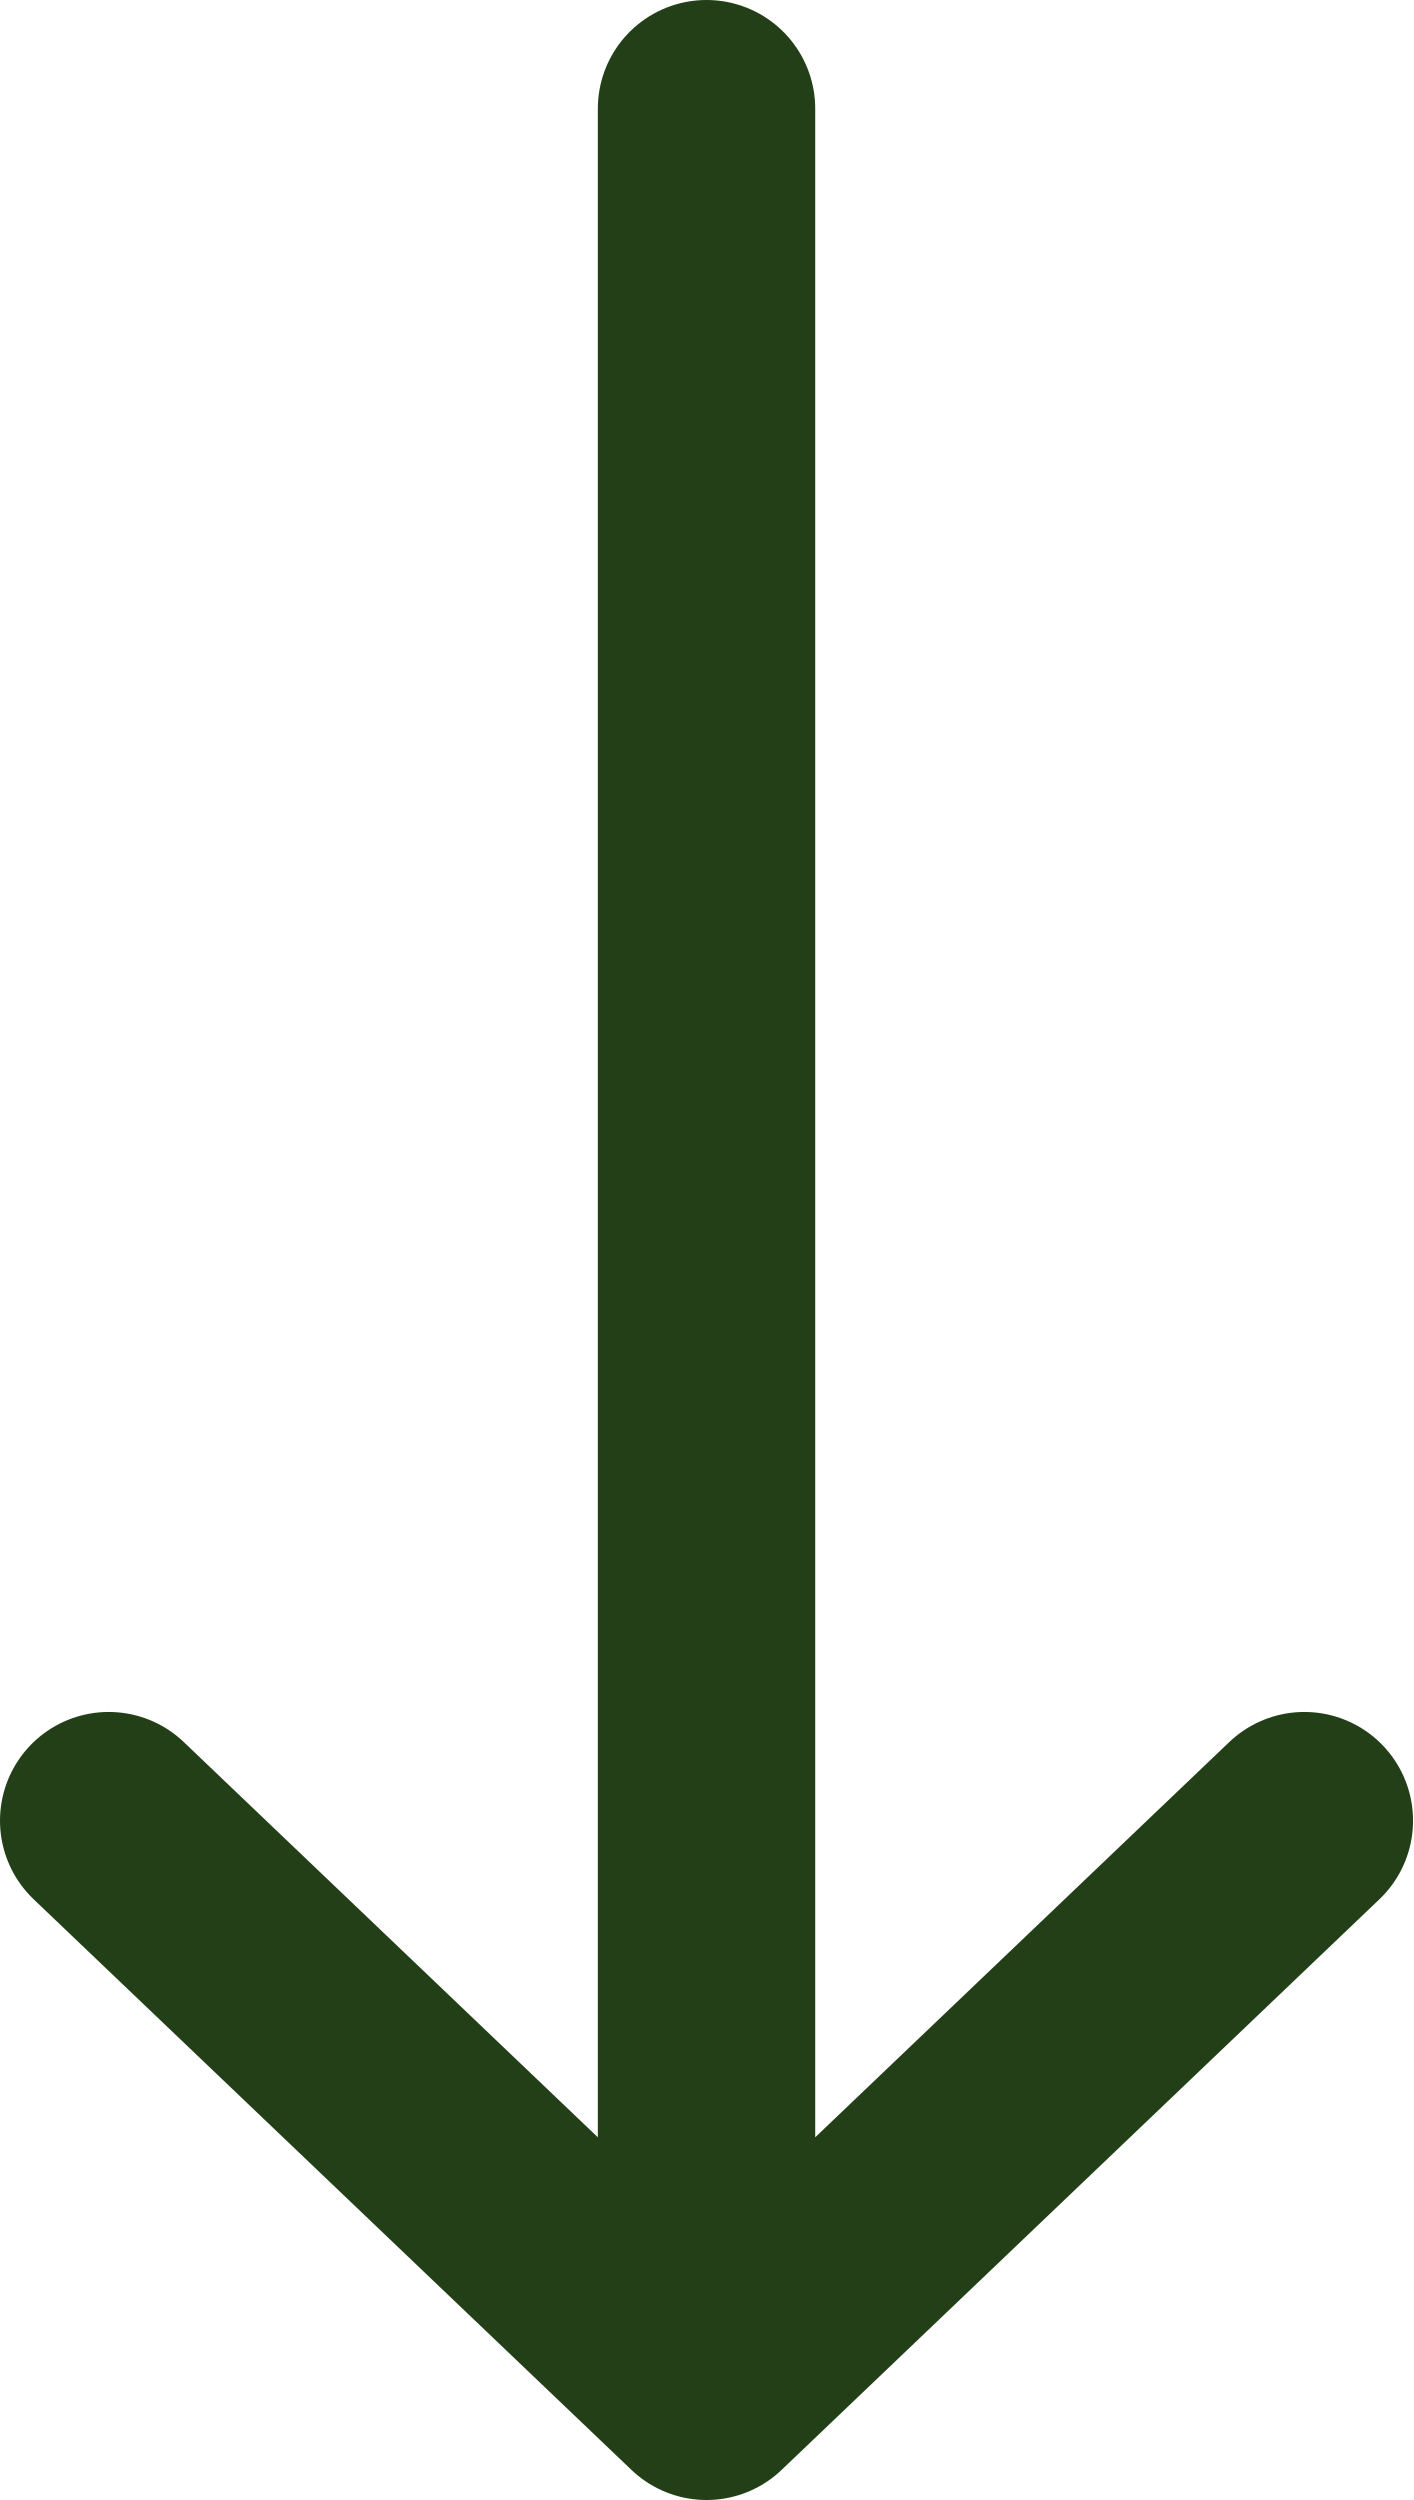
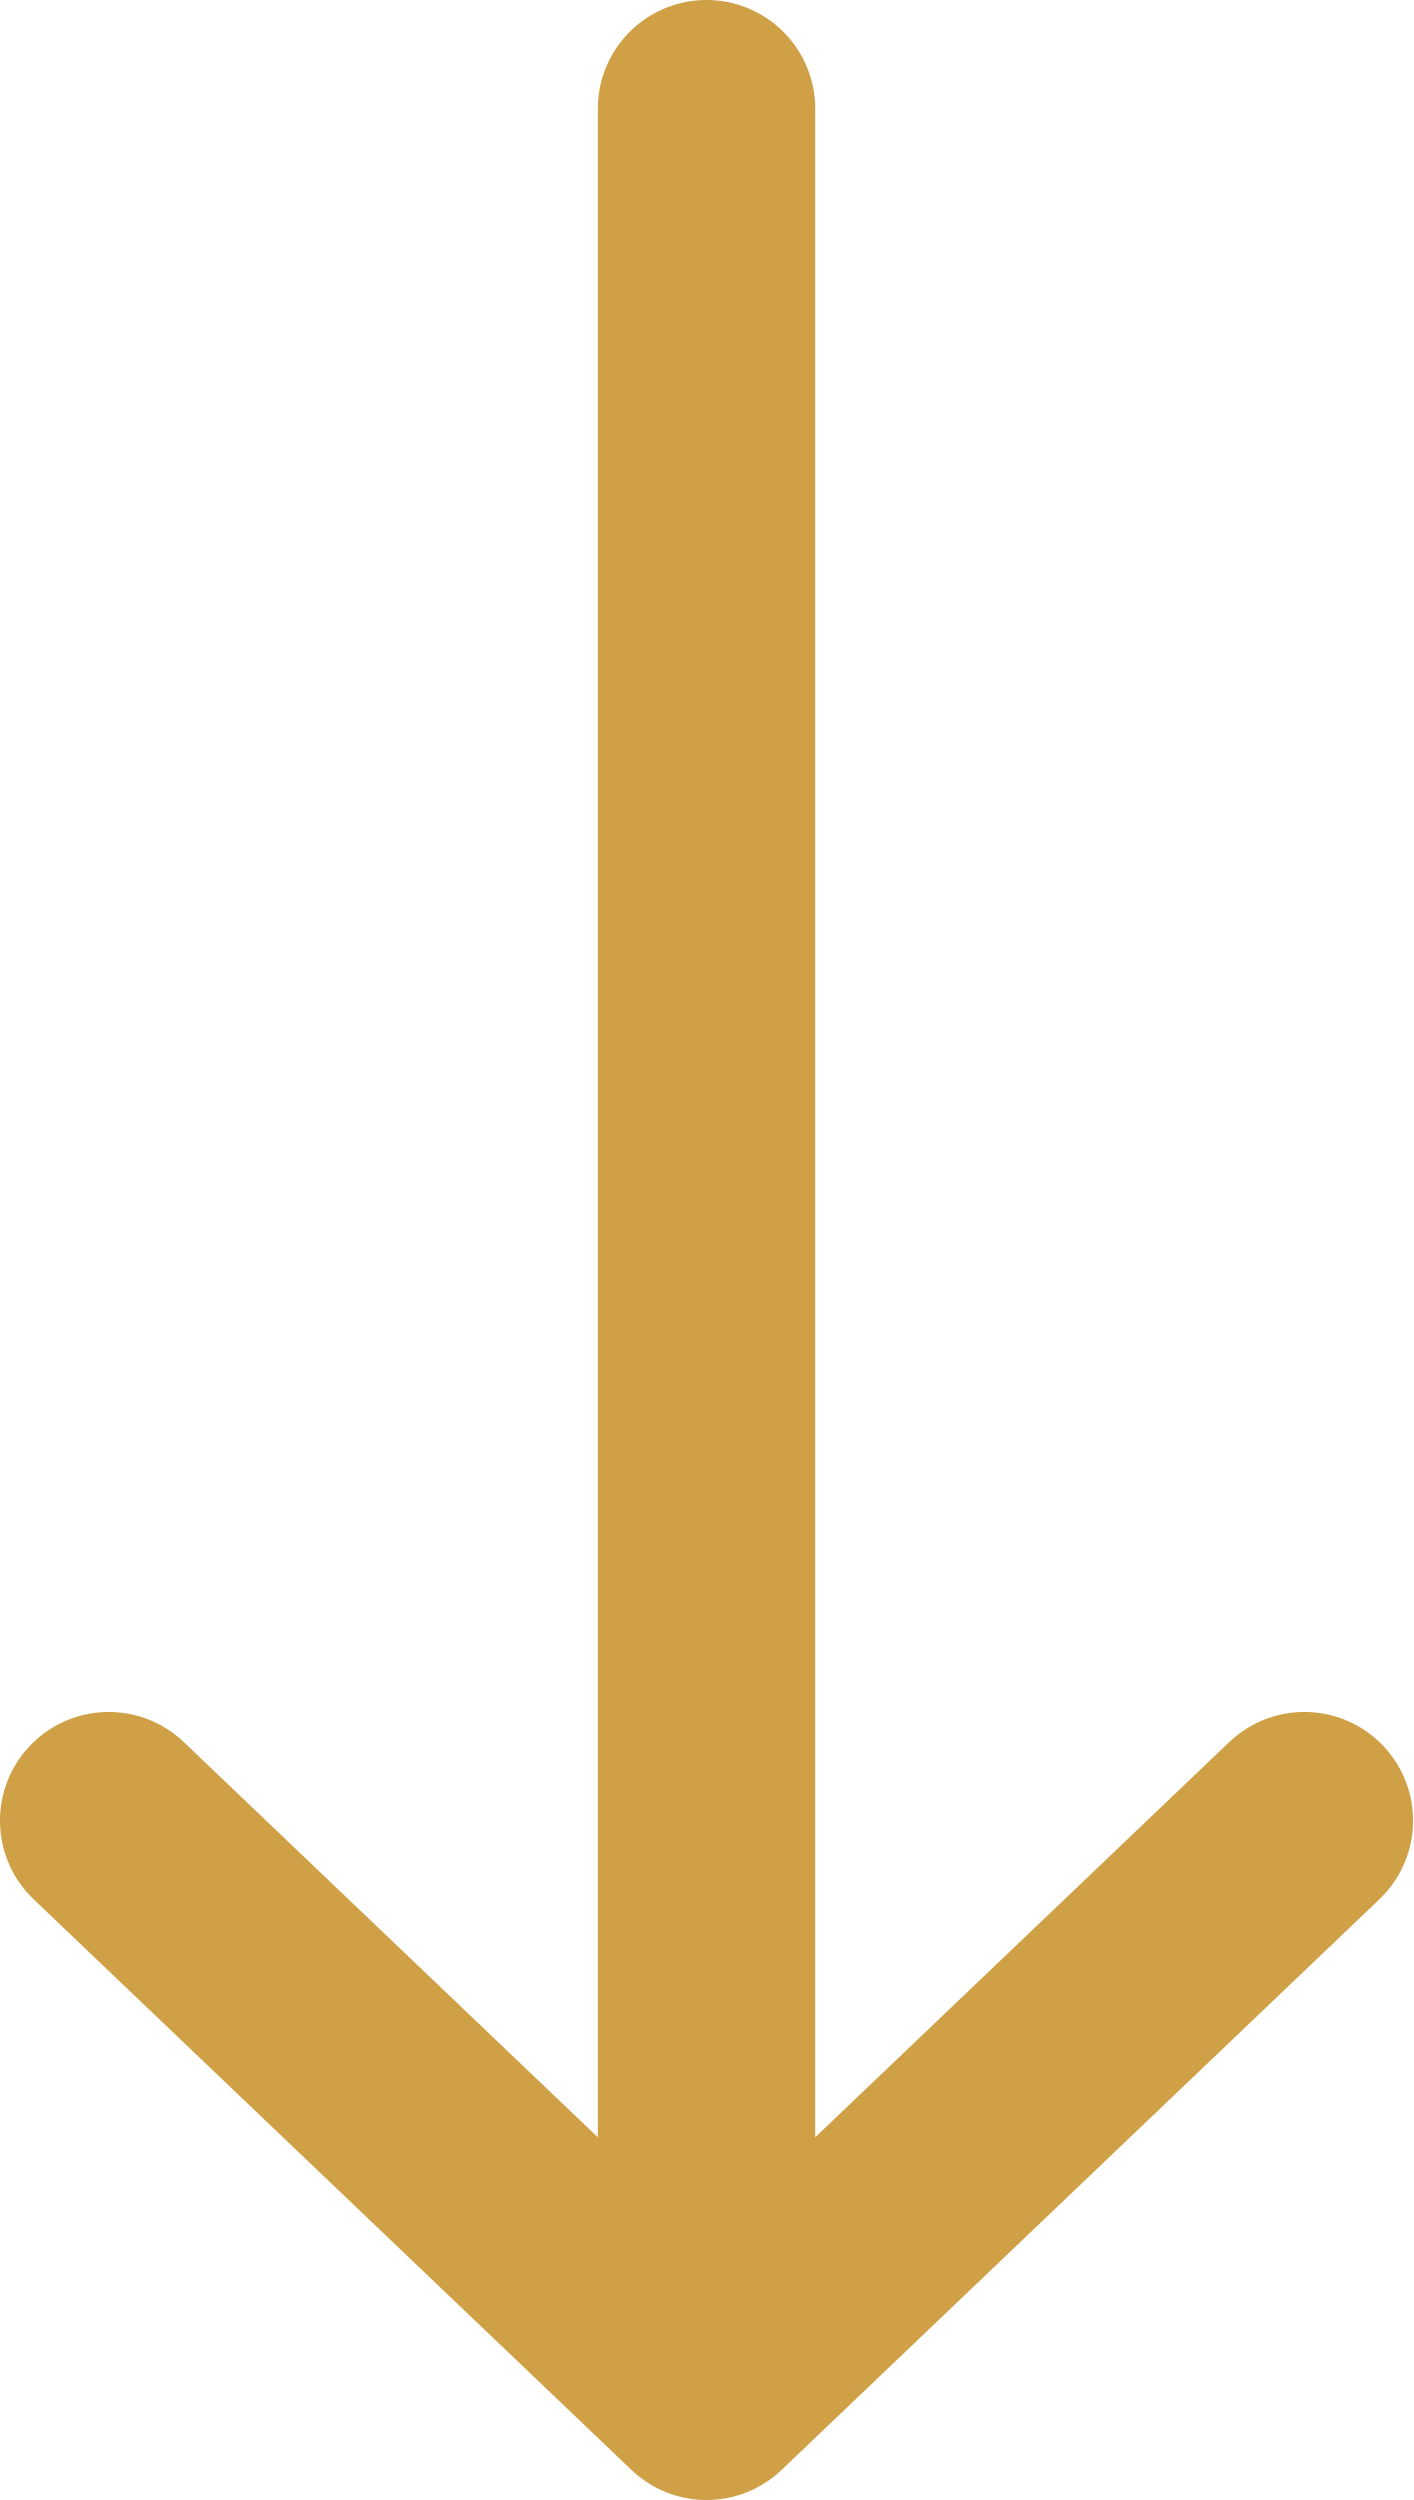
<svg xmlns="http://www.w3.org/2000/svg" width="13" height="23" viewBox="0 0 13 23" fill="none">
-   <path d="M6.5 1L6.5 22M6.5 22L12 16.75M6.5 22L1 16.75" stroke="#223F18" stroke-width="2" stroke-linecap="round" stroke-linejoin="round" />
+   <path d="M6.5 1L6.5 22M6.5 22L12 16.75M6.5 22L1 16.75" stroke="#CFA045" stroke-width="2" stroke-linecap="round" stroke-linejoin="round" />
</svg>
